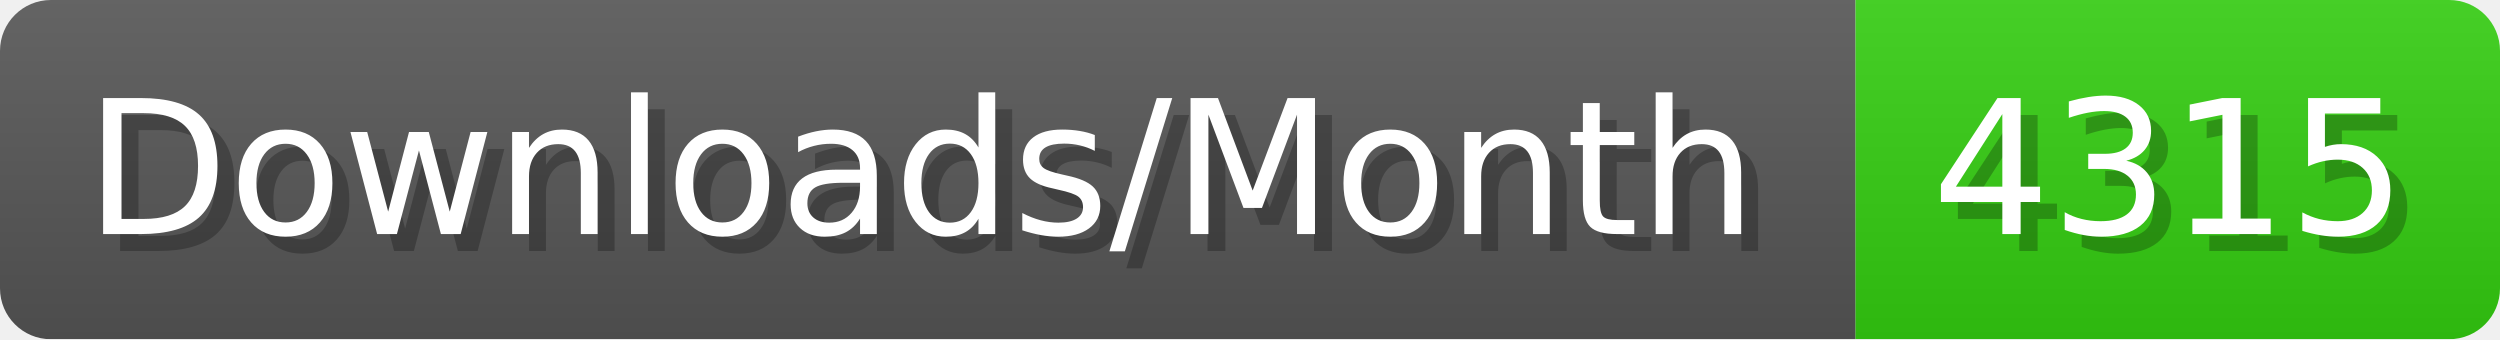
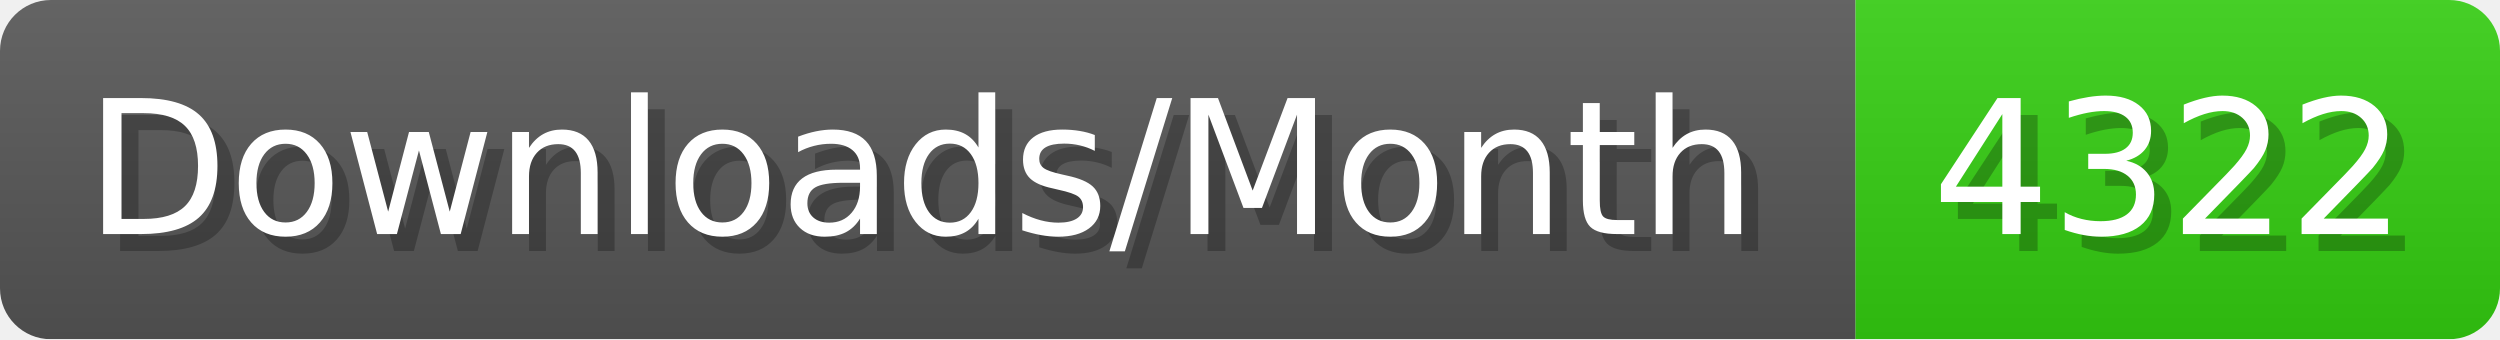
- <svg xmlns="http://www.w3.org/2000/svg" width="147.4" height="20" viewBox="0 0 1474 200" role="img" aria-label="Downloads/Month: 4315">
+ <svg xmlns="http://www.w3.org/2000/svg" width="147.4" height="20" viewBox="0 0 1474 200" role="img" aria-label="Downloads/Month: 4322">
  <linearGradient id="YlXUI" x2="0" y2="100%">
    <stop offset="0" stop-opacity=".1" stop-color="#EEE" />
    <stop offset="1" stop-opacity=".1" />
  </linearGradient>
  <mask id="JHhop">
    <rect width="1474" height="200" rx="30" fill="#FFF" />
  </mask>
  <g mask="url(#JHhop)">
    <rect width="1094" height="200" fill="#555" />
    <rect width="380" height="200" fill="#3C1" x="1094" />
    <rect width="1474" height="200" fill="url(#YlXUI)" />
  </g>
  <g aria-hidden="true" fill="#fff" text-anchor="start" font-family="Verdana,DejaVu Sans,sans-serif" font-size="110">
    <text x="60" y="148" textLength="994" fill="#000" opacity="0.25">Downloads/Month</text>
    <text x="50" y="138" textLength="994">Downloads/Month</text>
-     <text x="1149" y="148" textLength="280" fill="#000" opacity="0.25">4315</text>
-     <text x="1139" y="138" textLength="280">4315</text>
+     <text x="1149" y="148" textLength="280" fill="#000" opacity="0.25">4322</text>
+     <text x="1139" y="138" textLength="280">4322</text>
  </g>
</svg>
